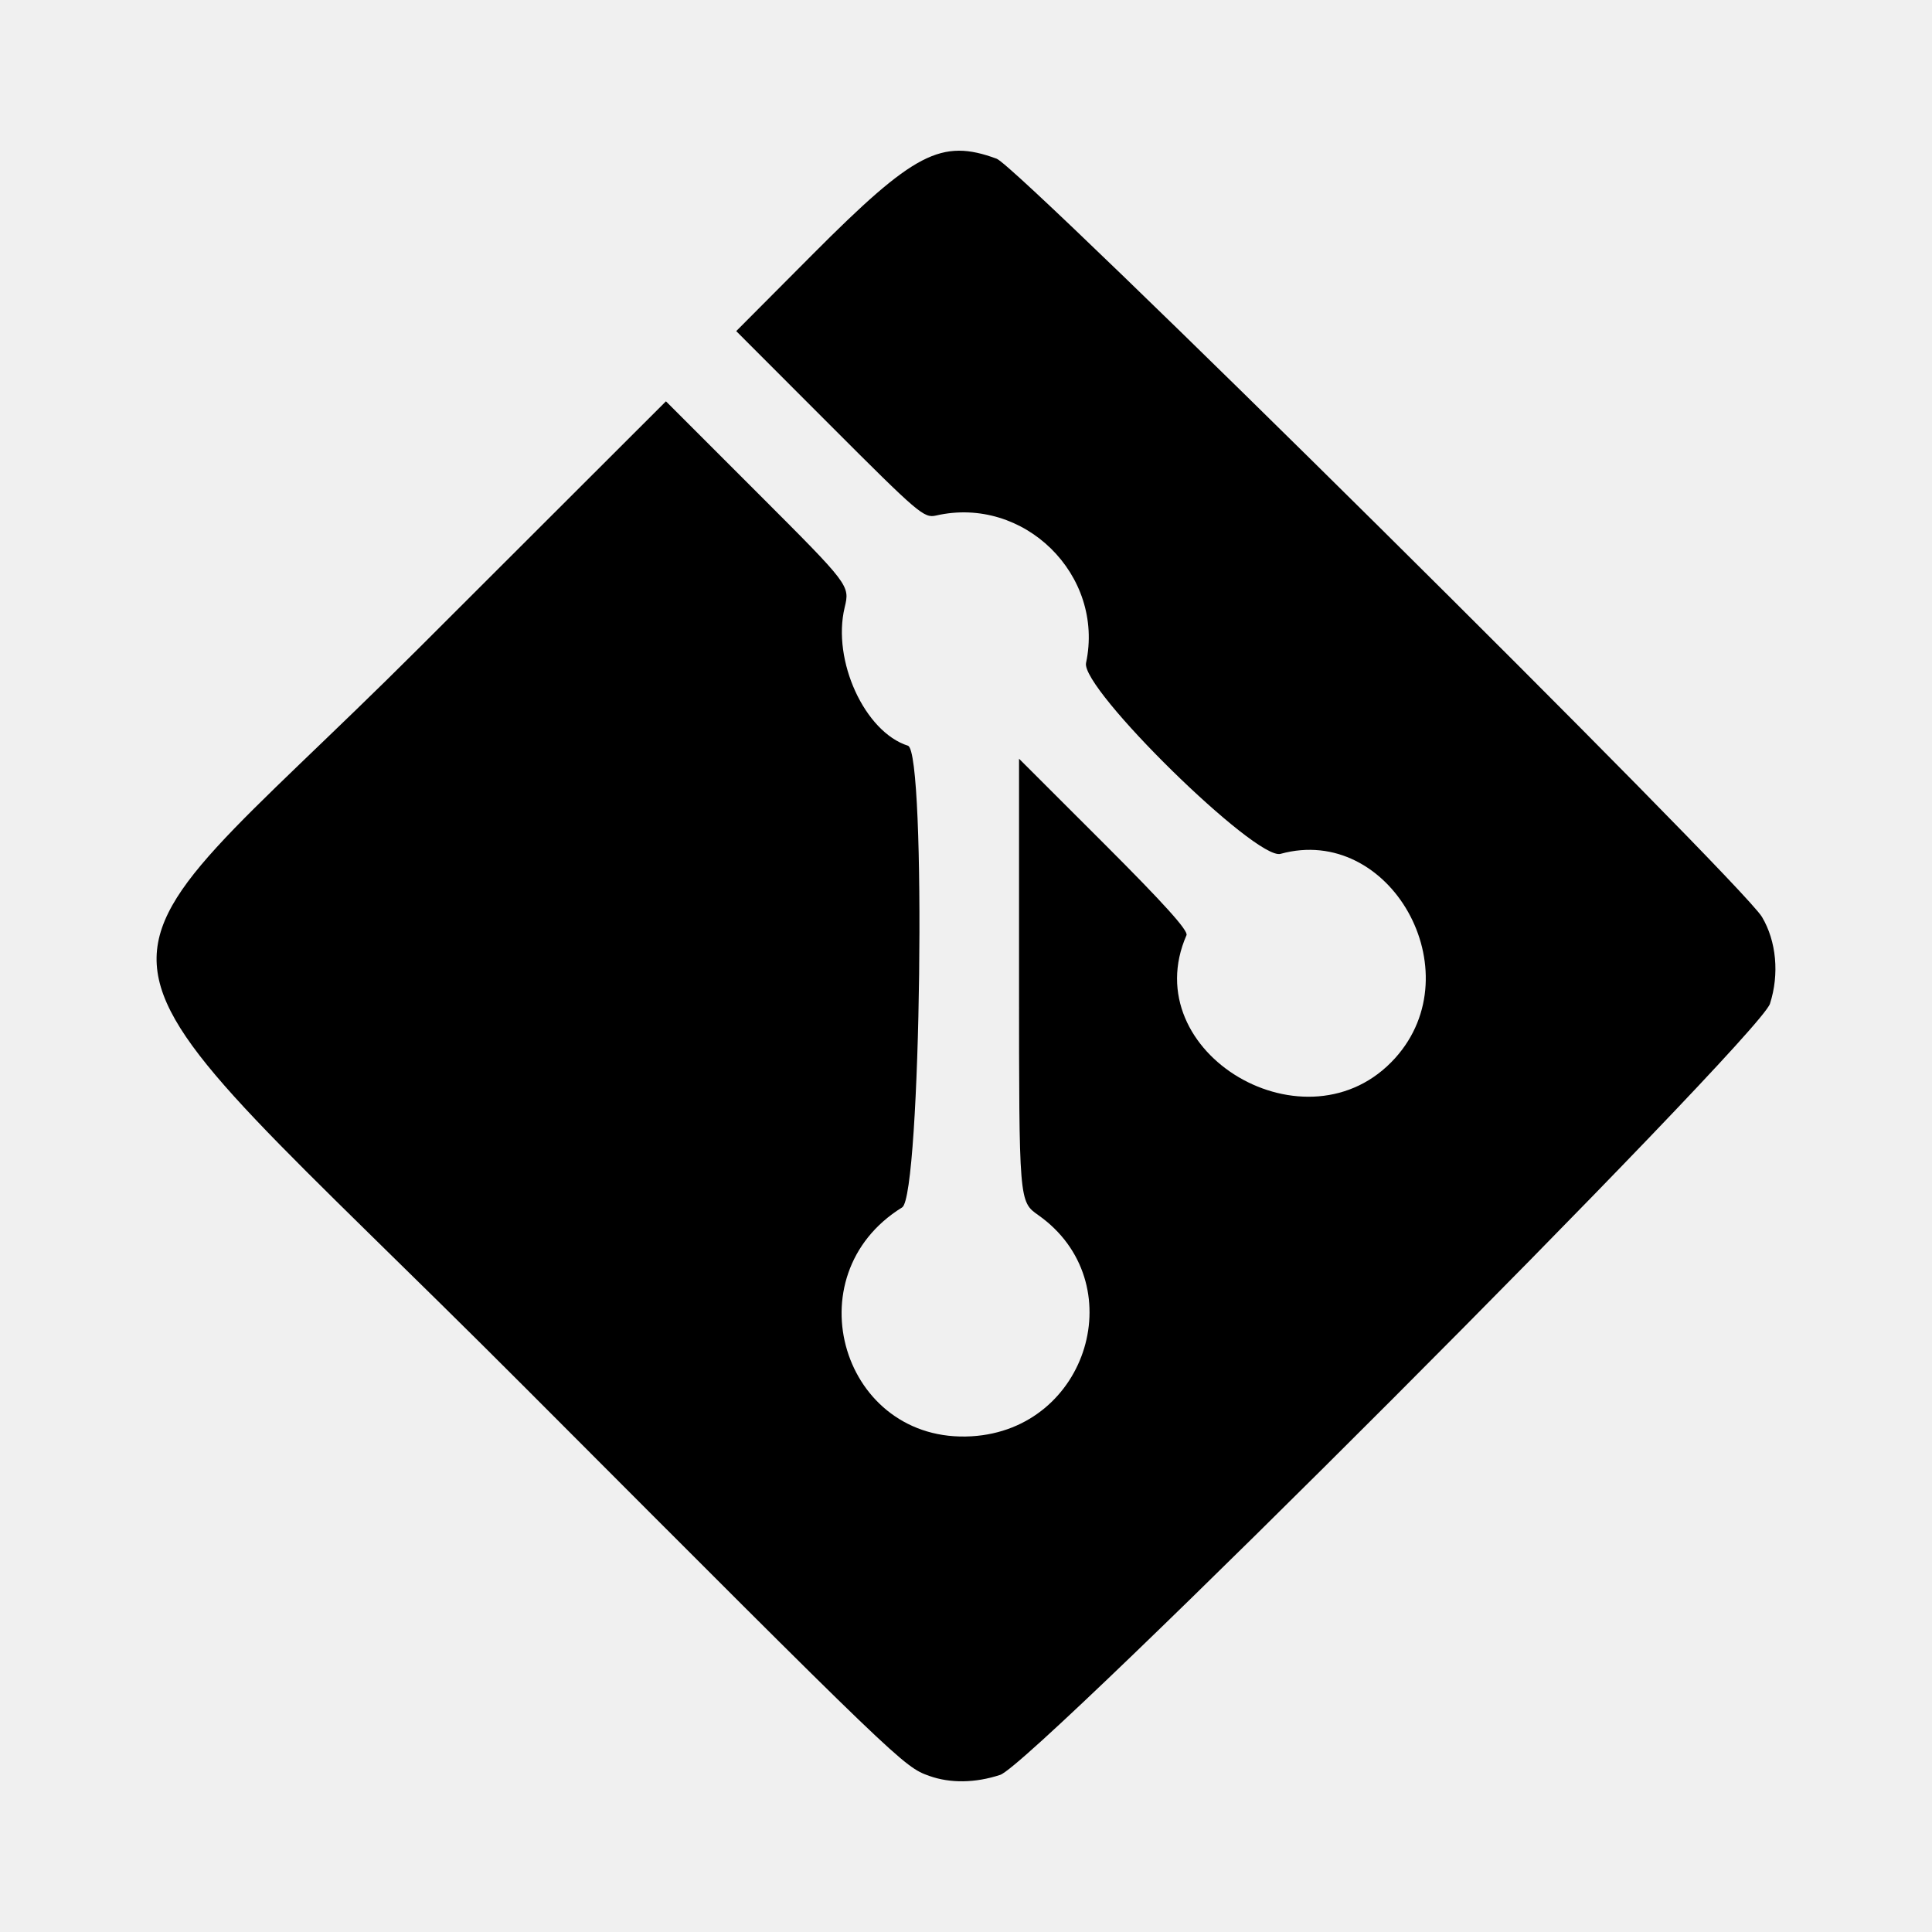
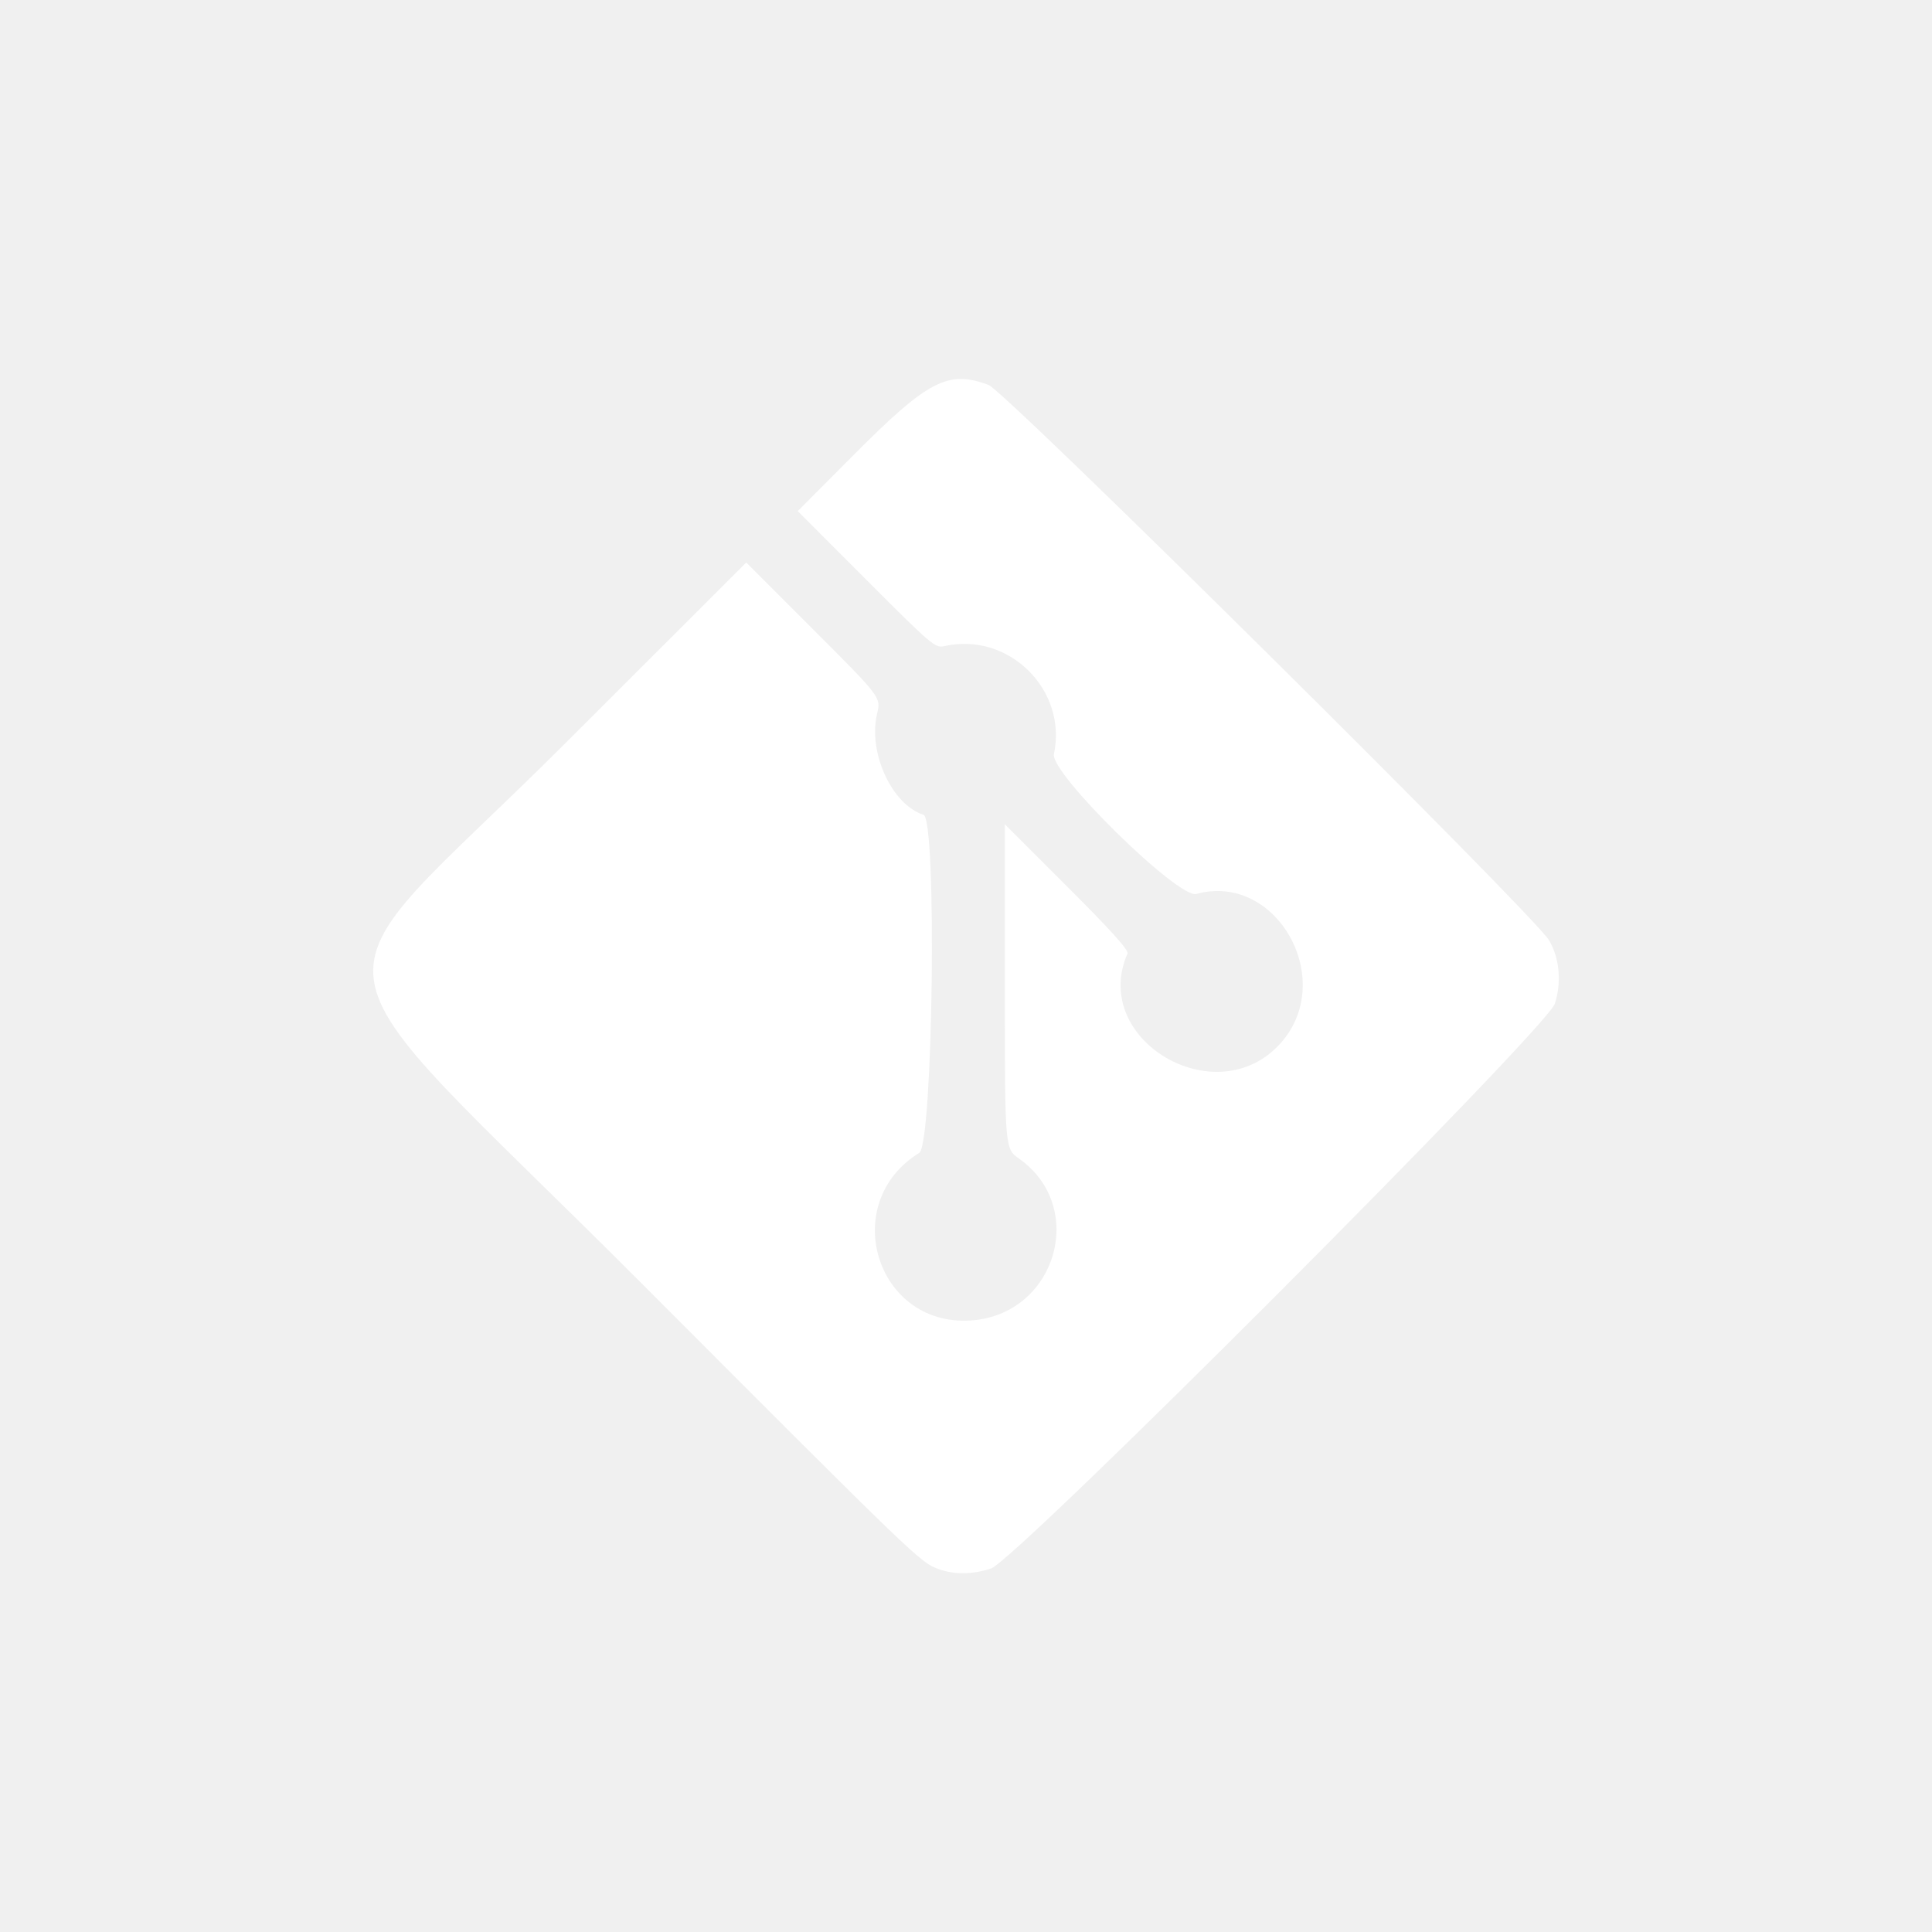
<svg xmlns="http://www.w3.org/2000/svg" version="1.1" id="svg6908" width="383" height="383" viewBox="0 0 383 383">
  <defs id="defs6912" />
-   <path style="fill:#000000;stroke-width:0.843" d="m 184.207,352.054 c -5.091,-1.819 -5.598,-2.307 -80.132,-77.001 C 9.03,179.803 11.866,199.571 83.05,128.469 l 48.968,-48.911 18.24,18.24 c 18.24,18.24 18.24,18.24 17.182,22.65 -2.516,10.488 3.983,24.666 12.555,27.386 3.695,1.173 2.591,89.206 -1.147,91.517 -21.908,13.54 -11.787,46.896 13.77,45.379 23.147,-1.373 31.958,-30.63 13.206,-43.848 -3.809,-2.685 -3.809,-2.685 -3.809,-46.579 v -43.894 l 16.876,16.859 c 11.852,11.84 16.711,17.235 16.321,18.124 -10.249,23.397 24.081,43.585 41.386,24.337 15.435,-17.168 -1.033,-46.461 -22.747,-40.46 -4.876,1.348 -39.637,-32.774 -38.554,-37.844 3.727,-17.454 -12.306,-33.217 -29.727,-29.228 -2.411,0.552 -3.405,-0.297 -21.076,-17.99 L 145.948,65.639 161.121,50.402 c 20.105,-20.191 25.49,-22.988 36.461,-18.937 4.565,1.686 147.592,143.387 151.708,150.303 2.869,4.82 3.473,11.365 1.587,17.213 -2.161,6.701 -145.854,150.65 -152.596,152.869 -4.943,1.626 -9.891,1.698 -14.073,0.204 z" id="path6918" />
+   <path style="fill:#ffffff;fill-opacity:1;stroke-width:0.618" d="m 186.159,311.087 c -3.728,-1.332 -4.1,-1.689 -58.687,-56.394 C 57.862,184.933 59.939,199.411 112.073,147.337 l 35.863,-35.822 13.359,13.359 c 13.359,13.359 13.359,13.359 12.584,16.588 -1.843,7.682 2.917,18.065 9.195,20.057 2.706,0.859 1.898,65.333 -0.84,67.025 -16.045,9.916 -8.632,34.345 10.085,33.235 16.952,-1.006 23.406,-22.433 9.672,-32.113 -2.789,-1.966 -2.789,-1.966 -2.789,-34.114 V 163.406 l 12.359,12.347 c 8.68,8.672 12.239,12.623 11.954,13.274 -7.507,17.135 17.636,31.921 30.31,17.824 11.305,-12.573 -0.757,-34.027 -16.659,-29.632 -3.571,0.987 -29.029,-24.003 -28.236,-27.717 2.729,-12.783 -9.012,-24.327 -21.772,-21.406 -1.766,0.404 -2.494,-0.217 -15.435,-13.175 l -13.582,-13.599 11.112,-11.159 c 14.725,-14.788 18.669,-16.836 26.703,-13.869 3.343,1.235 108.094,105.014 111.108,110.079 2.101,3.53 2.543,8.324 1.162,12.606 -1.583,4.908 -106.821,110.334 -111.759,111.958 -3.621,1.191 -7.244,1.244 -10.307,0.149 z" id="path6918" />
</svg>
